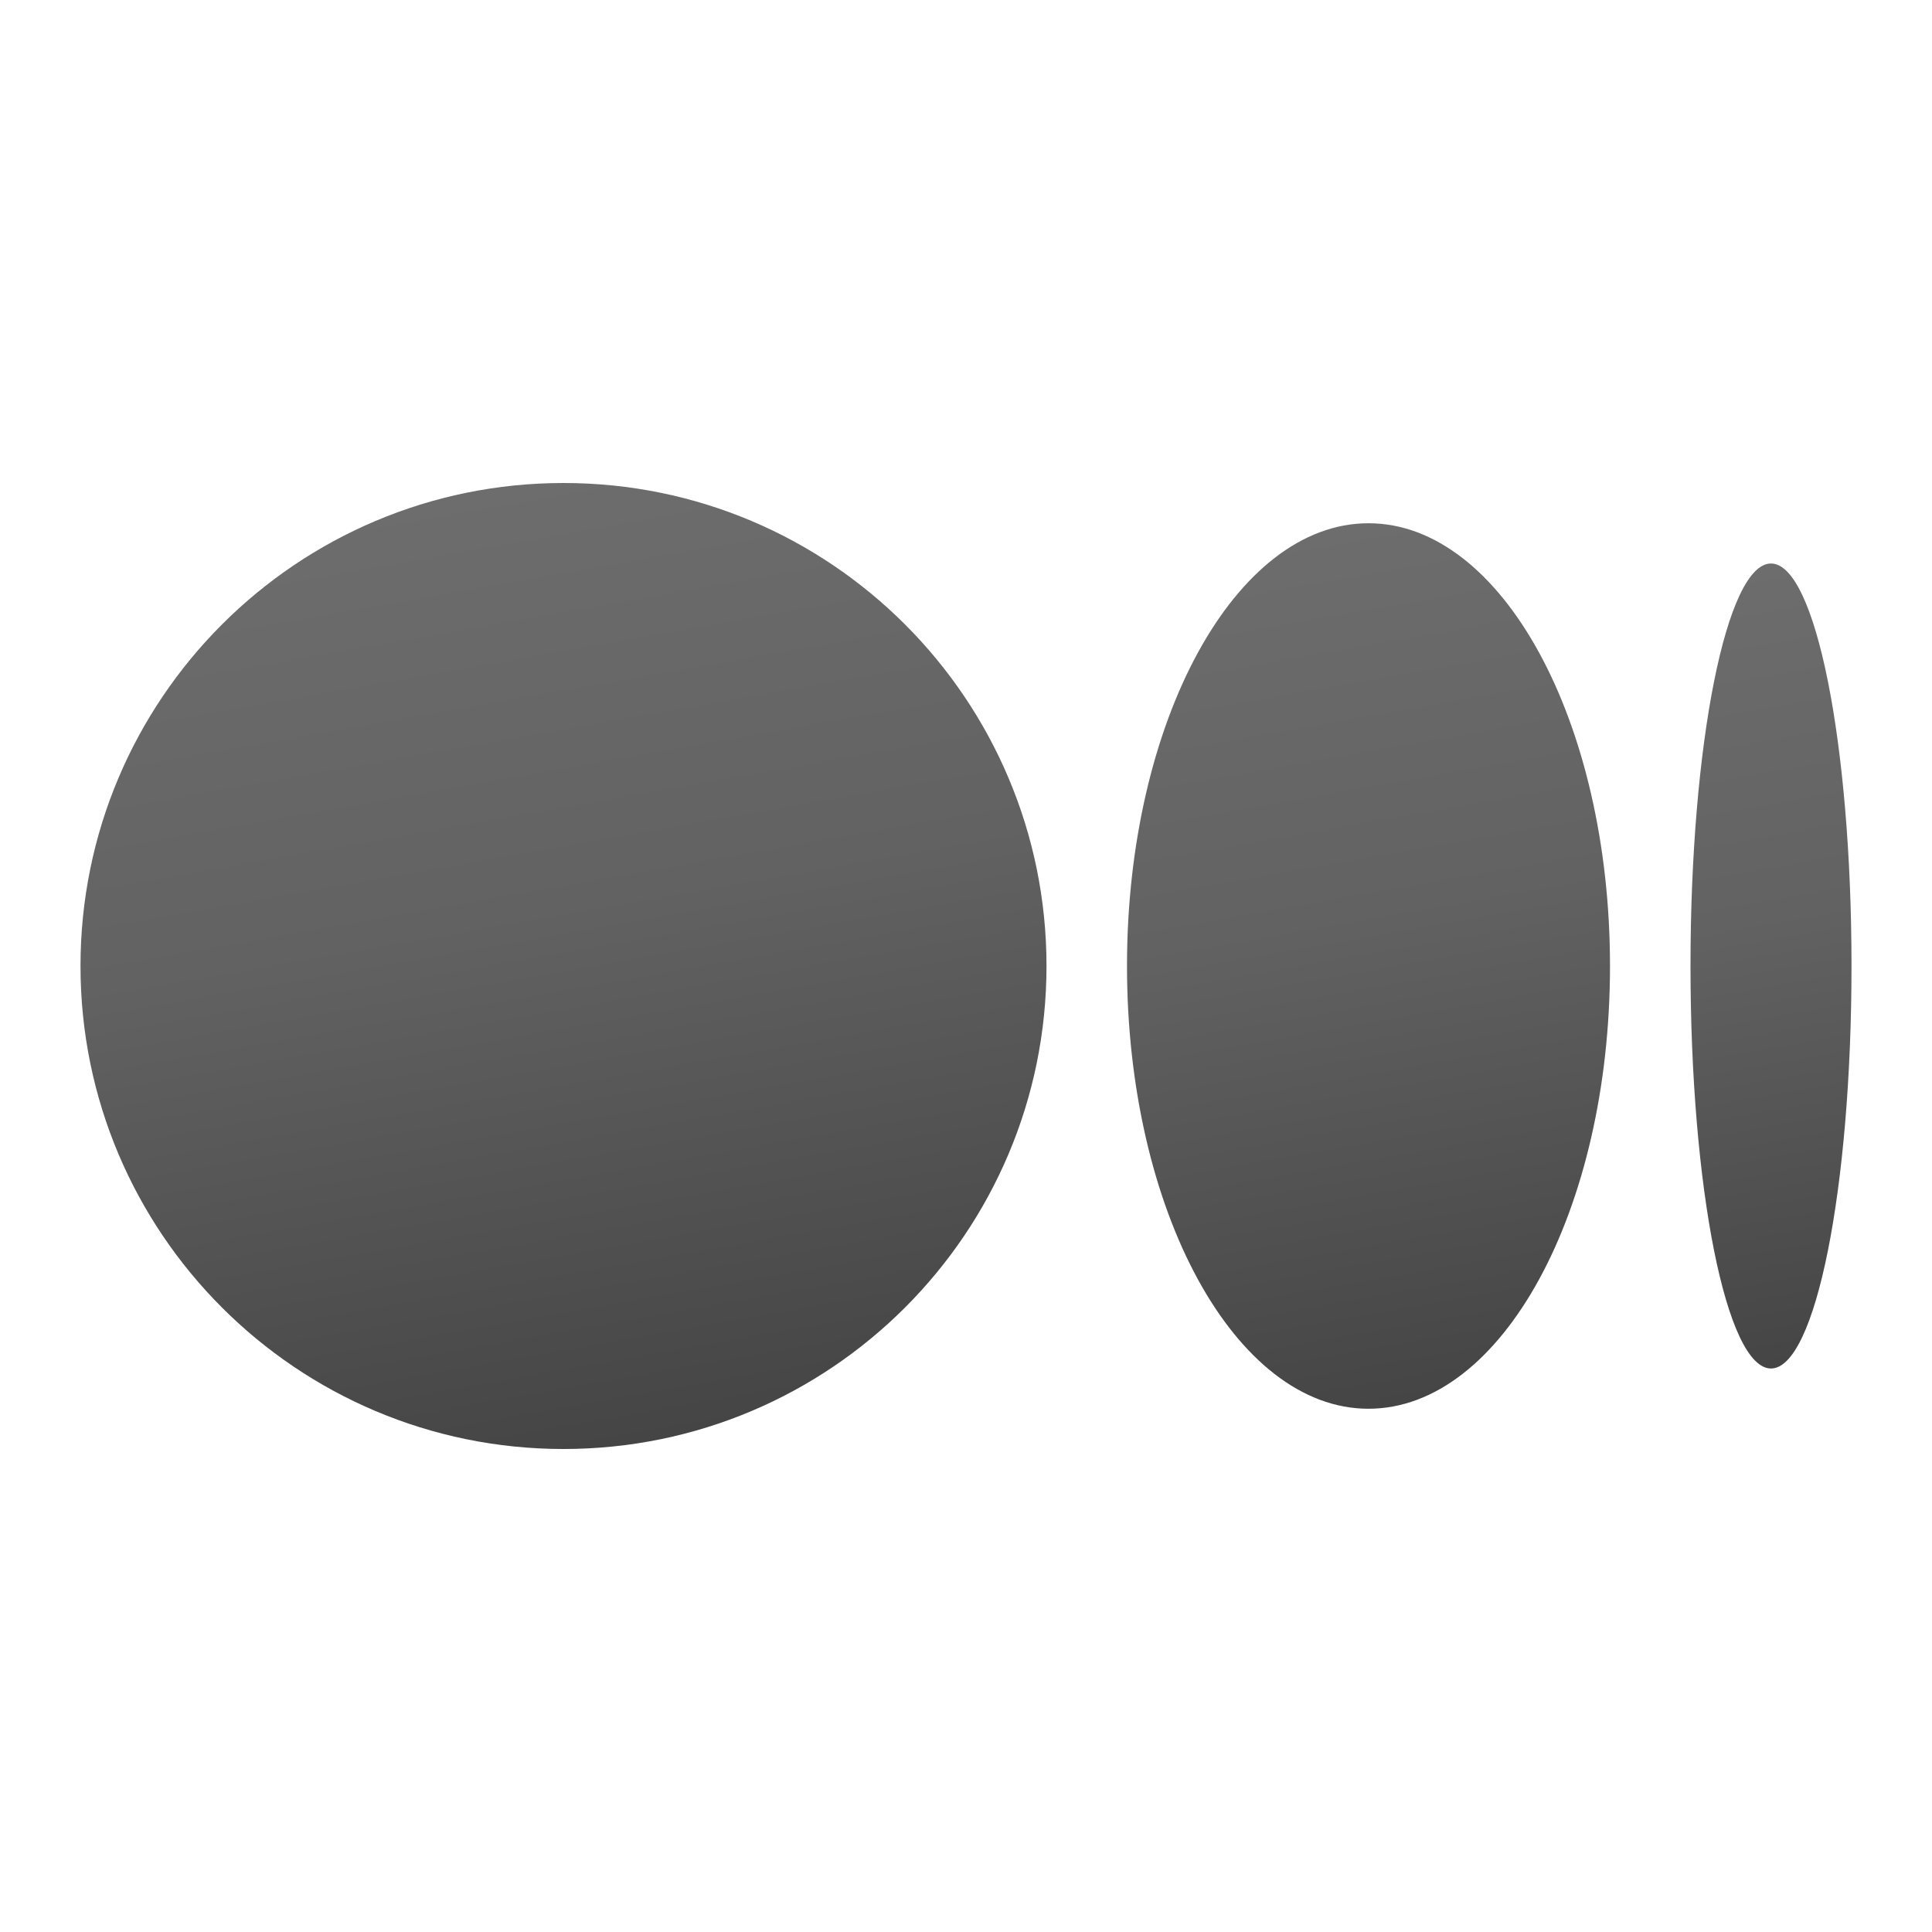
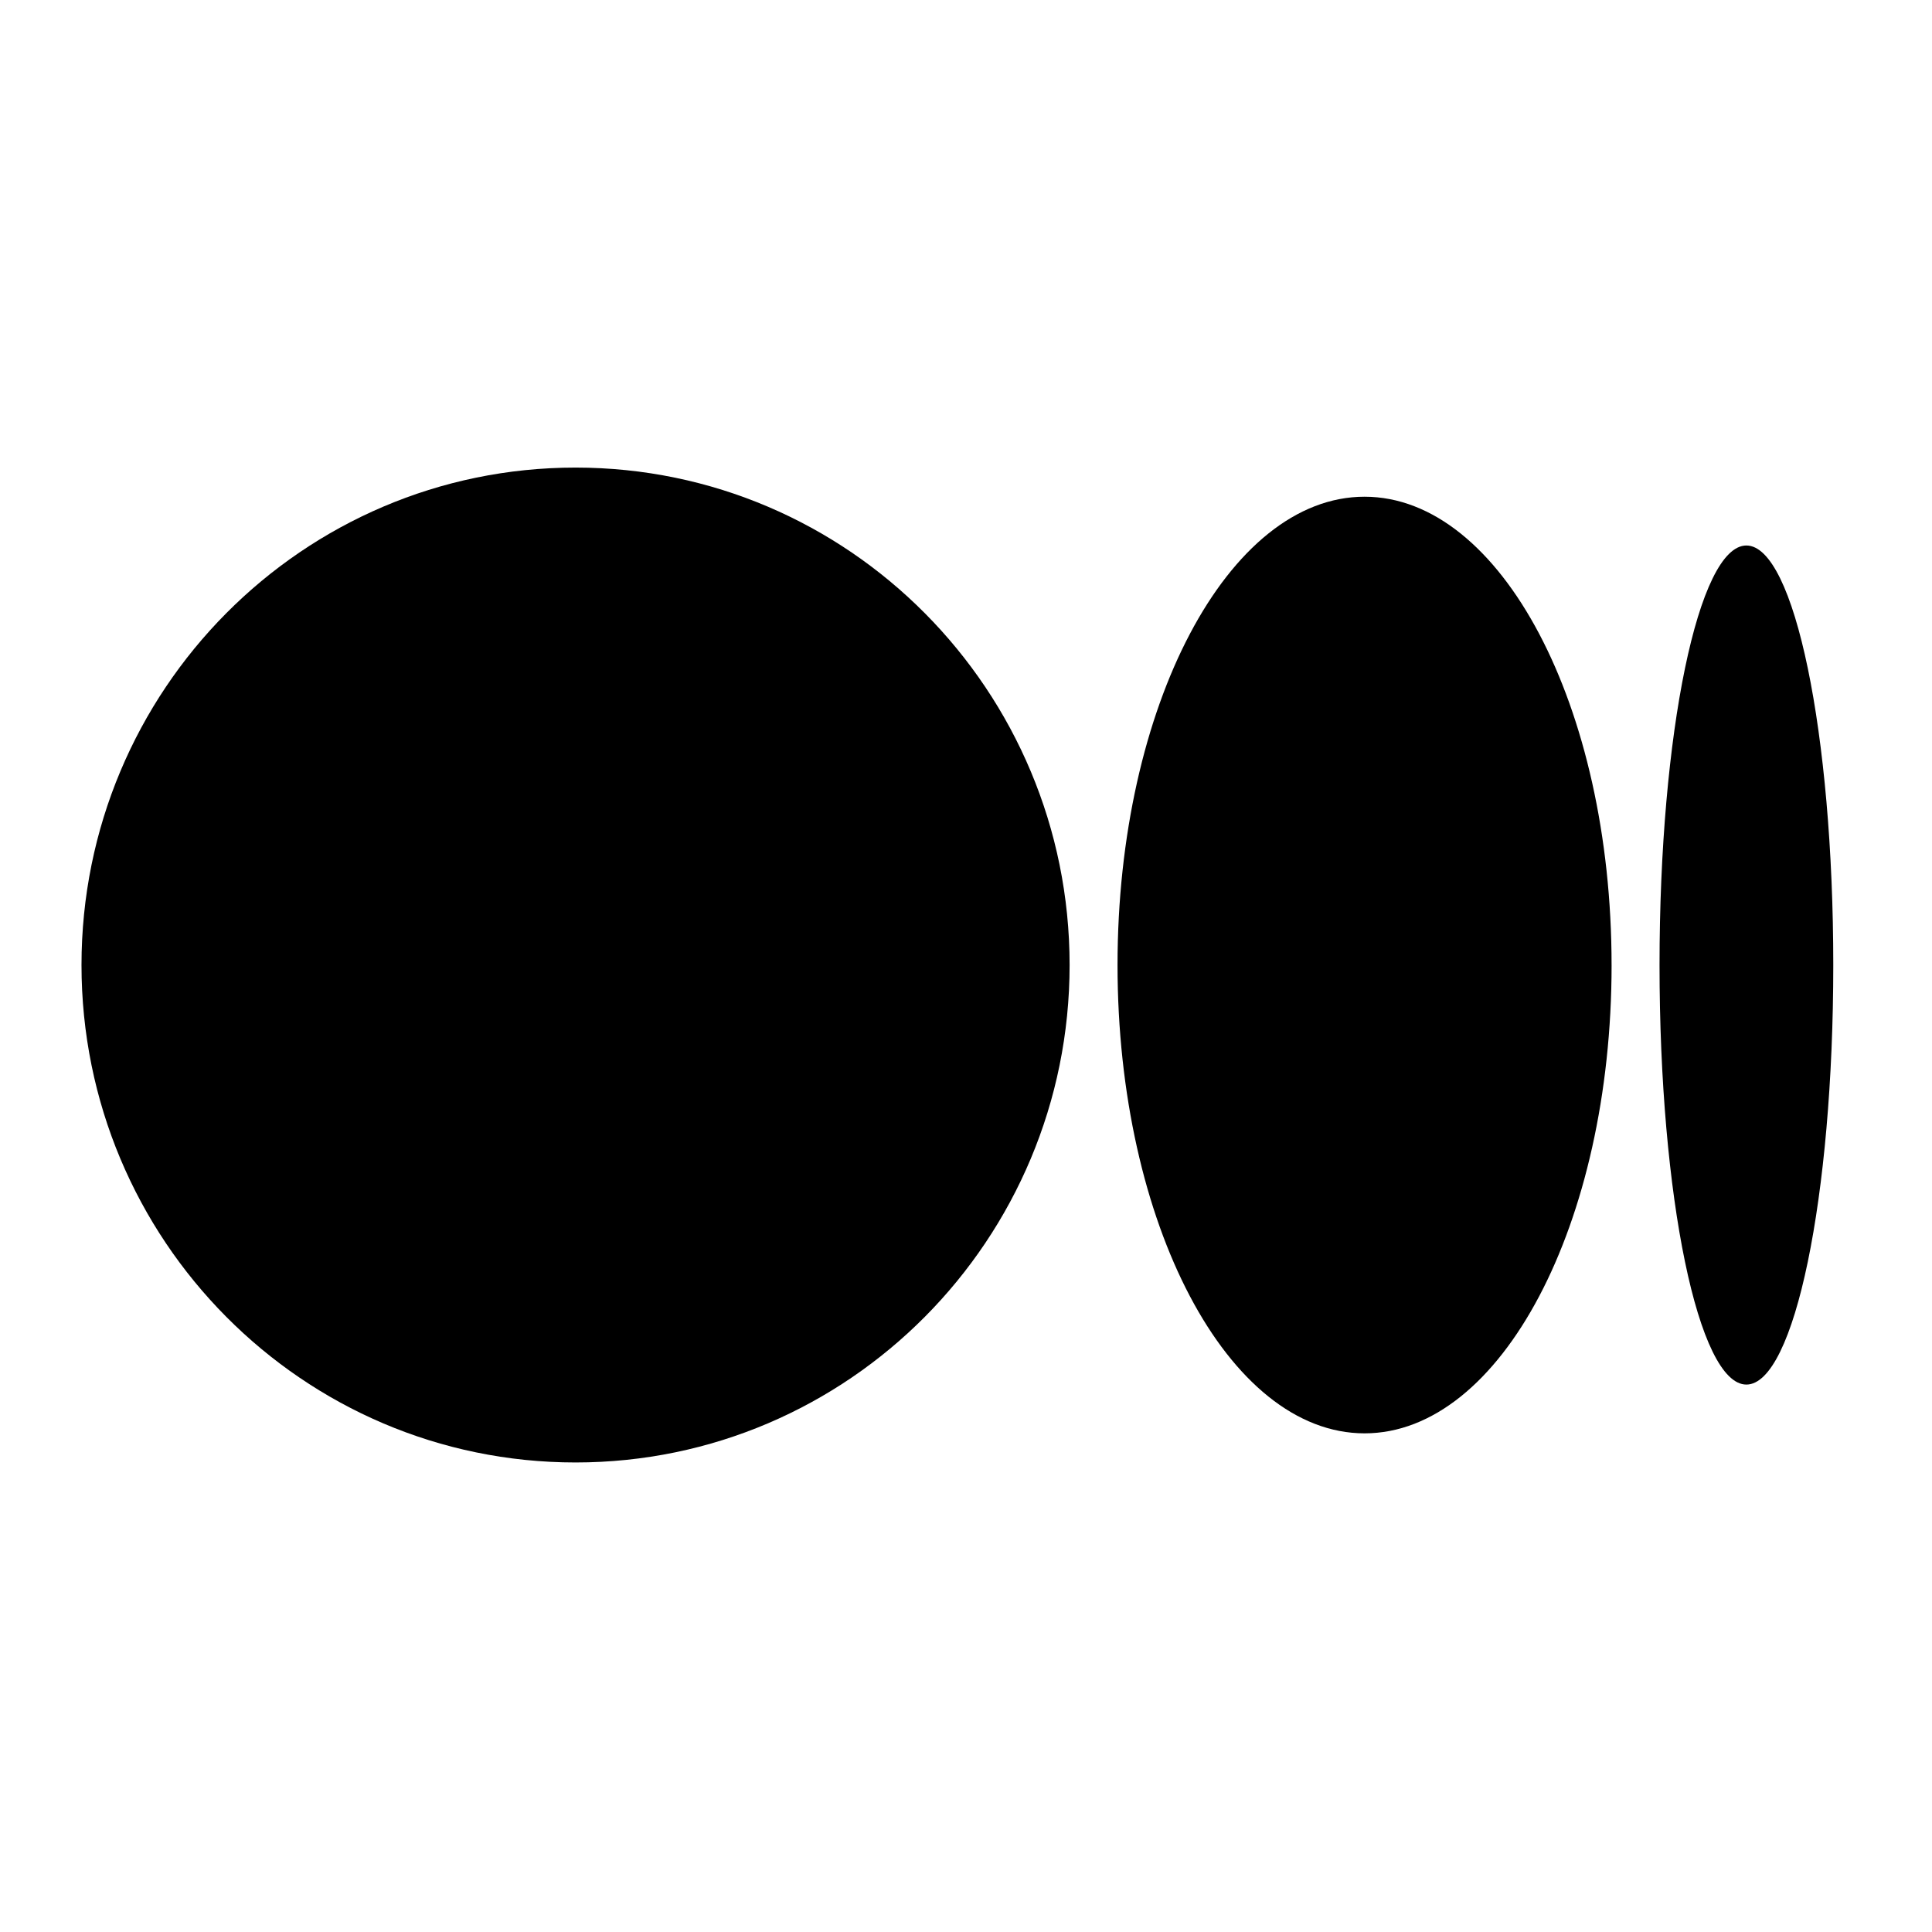
- <svg xmlns="http://www.w3.org/2000/svg" viewBox="0 0 48 48" width="48px" height="48px">
-   <linearGradient id="~nVLpo1GG3OfFL9CbVAcxa" x1="11.916" x2="16.084" y1="12.18" y2="35.82" gradientUnits="userSpaceOnUse">
-     <stop offset="0" stop-color="#6d6d6d" />
-     <stop offset=".438" stop-color="#626262" />
-     <stop offset=".998" stop-color="#454545" />
-   </linearGradient>
-   <circle cx="14" cy="24" r="12" fill="url(#~nVLpo1GG3OfFL9CbVAcxa)" />
-   <linearGradient id="~nVLpo1GG3OfFL9CbVAcxb" x1="32.11" x2="35.89" y1="13.282" y2="34.718" gradientUnits="userSpaceOnUse">
-     <stop offset="0" stop-color="#6d6d6d" />
-     <stop offset=".438" stop-color="#626262" />
-     <stop offset=".998" stop-color="#454545" />
-   </linearGradient>
-   <ellipse cx="34" cy="24" fill="url(#~nVLpo1GG3OfFL9CbVAcxb)" rx="6" ry="11" />
-   <linearGradient id="~nVLpo1GG3OfFL9CbVAcxc" x1="42.289" x2="45.711" y1="14.295" y2="33.705" gradientUnits="userSpaceOnUse">
-     <stop offset="0" stop-color="#6d6d6d" />
-     <stop offset=".438" stop-color="#626262" />
-     <stop offset=".998" stop-color="#454545" />
-   </linearGradient>
-   <ellipse cx="44" cy="24" fill="url(#~nVLpo1GG3OfFL9CbVAcxc)" rx="2" ry="10" />
+ <svg xmlns="http://www.w3.org/2000/svg" height="100%" style="fill-rule:evenodd;clip-rule:evenodd;stroke-linejoin:round;stroke-miterlimit:2;" version="1.1" viewBox="0 0 1151 1151" width="100%" xml:space="preserve">
+   <g transform="matrix(1,0,0,1,-246.226,-1.33631)">
+     <path d="M883.45,576.26C883.45,739.93 751.67,872.61 589.12,872.61C426.57,872.61 294.78,739.93 294.78,576.26C294.78,412.59 426.56,279.9 589.12,279.9C751.68,279.9 883.45,412.59 883.45,576.26" style="fill-rule:nonzero;" />
+   </g>
+   <g transform="matrix(1,0,0,1,-246.226,-1.33631)">
+     <path d="M1206.34,576.26C1206.34,730.32 1140.45,855.26 1059.17,855.26C977.89,855.26 912,730.32 912,576.26C912,422.2 977.88,297.26 1059.16,297.26C1140.44,297.26 1206.33,422.16 1206.33,576.26" style="fill-rule:nonzero;" />
+   </g>
+   <g transform="matrix(1,0,0,1,-246.226,-1.33631)">
+     <path d="M1338.41,576.26C1338.41,714.26 1315.24,826.2 1286.65,826.2C1258.06,826.2 1234.9,714.29 1234.9,576.26C1234.9,438.23 1258.07,326.32 1286.65,326.32C1315.23,326.32 1338.41,438.22 1338.41,576.26" style="fill-rule:nonzero;" />
+   </g>
+   <g transform="matrix(1,0,0,1,-246.226,-1.33631)">
+     <path d="M1633.77,0L1337.48,0L1337.48,0.25L296.29,0.25L296.29,0L-0,0L-0,1150.07L119.51,1150.07L119.51,1150.51L1529.92,1150.51L1529.92,1150.07L1633.77,1150.07L1633.77,0ZM1337.48,296.54L1337.48,854.21L296.29,854.21L296.29,296.54L1337.48,296.54Z" style="fill:none;fill-rule:nonzero;" />
+   </g>
</svg>
